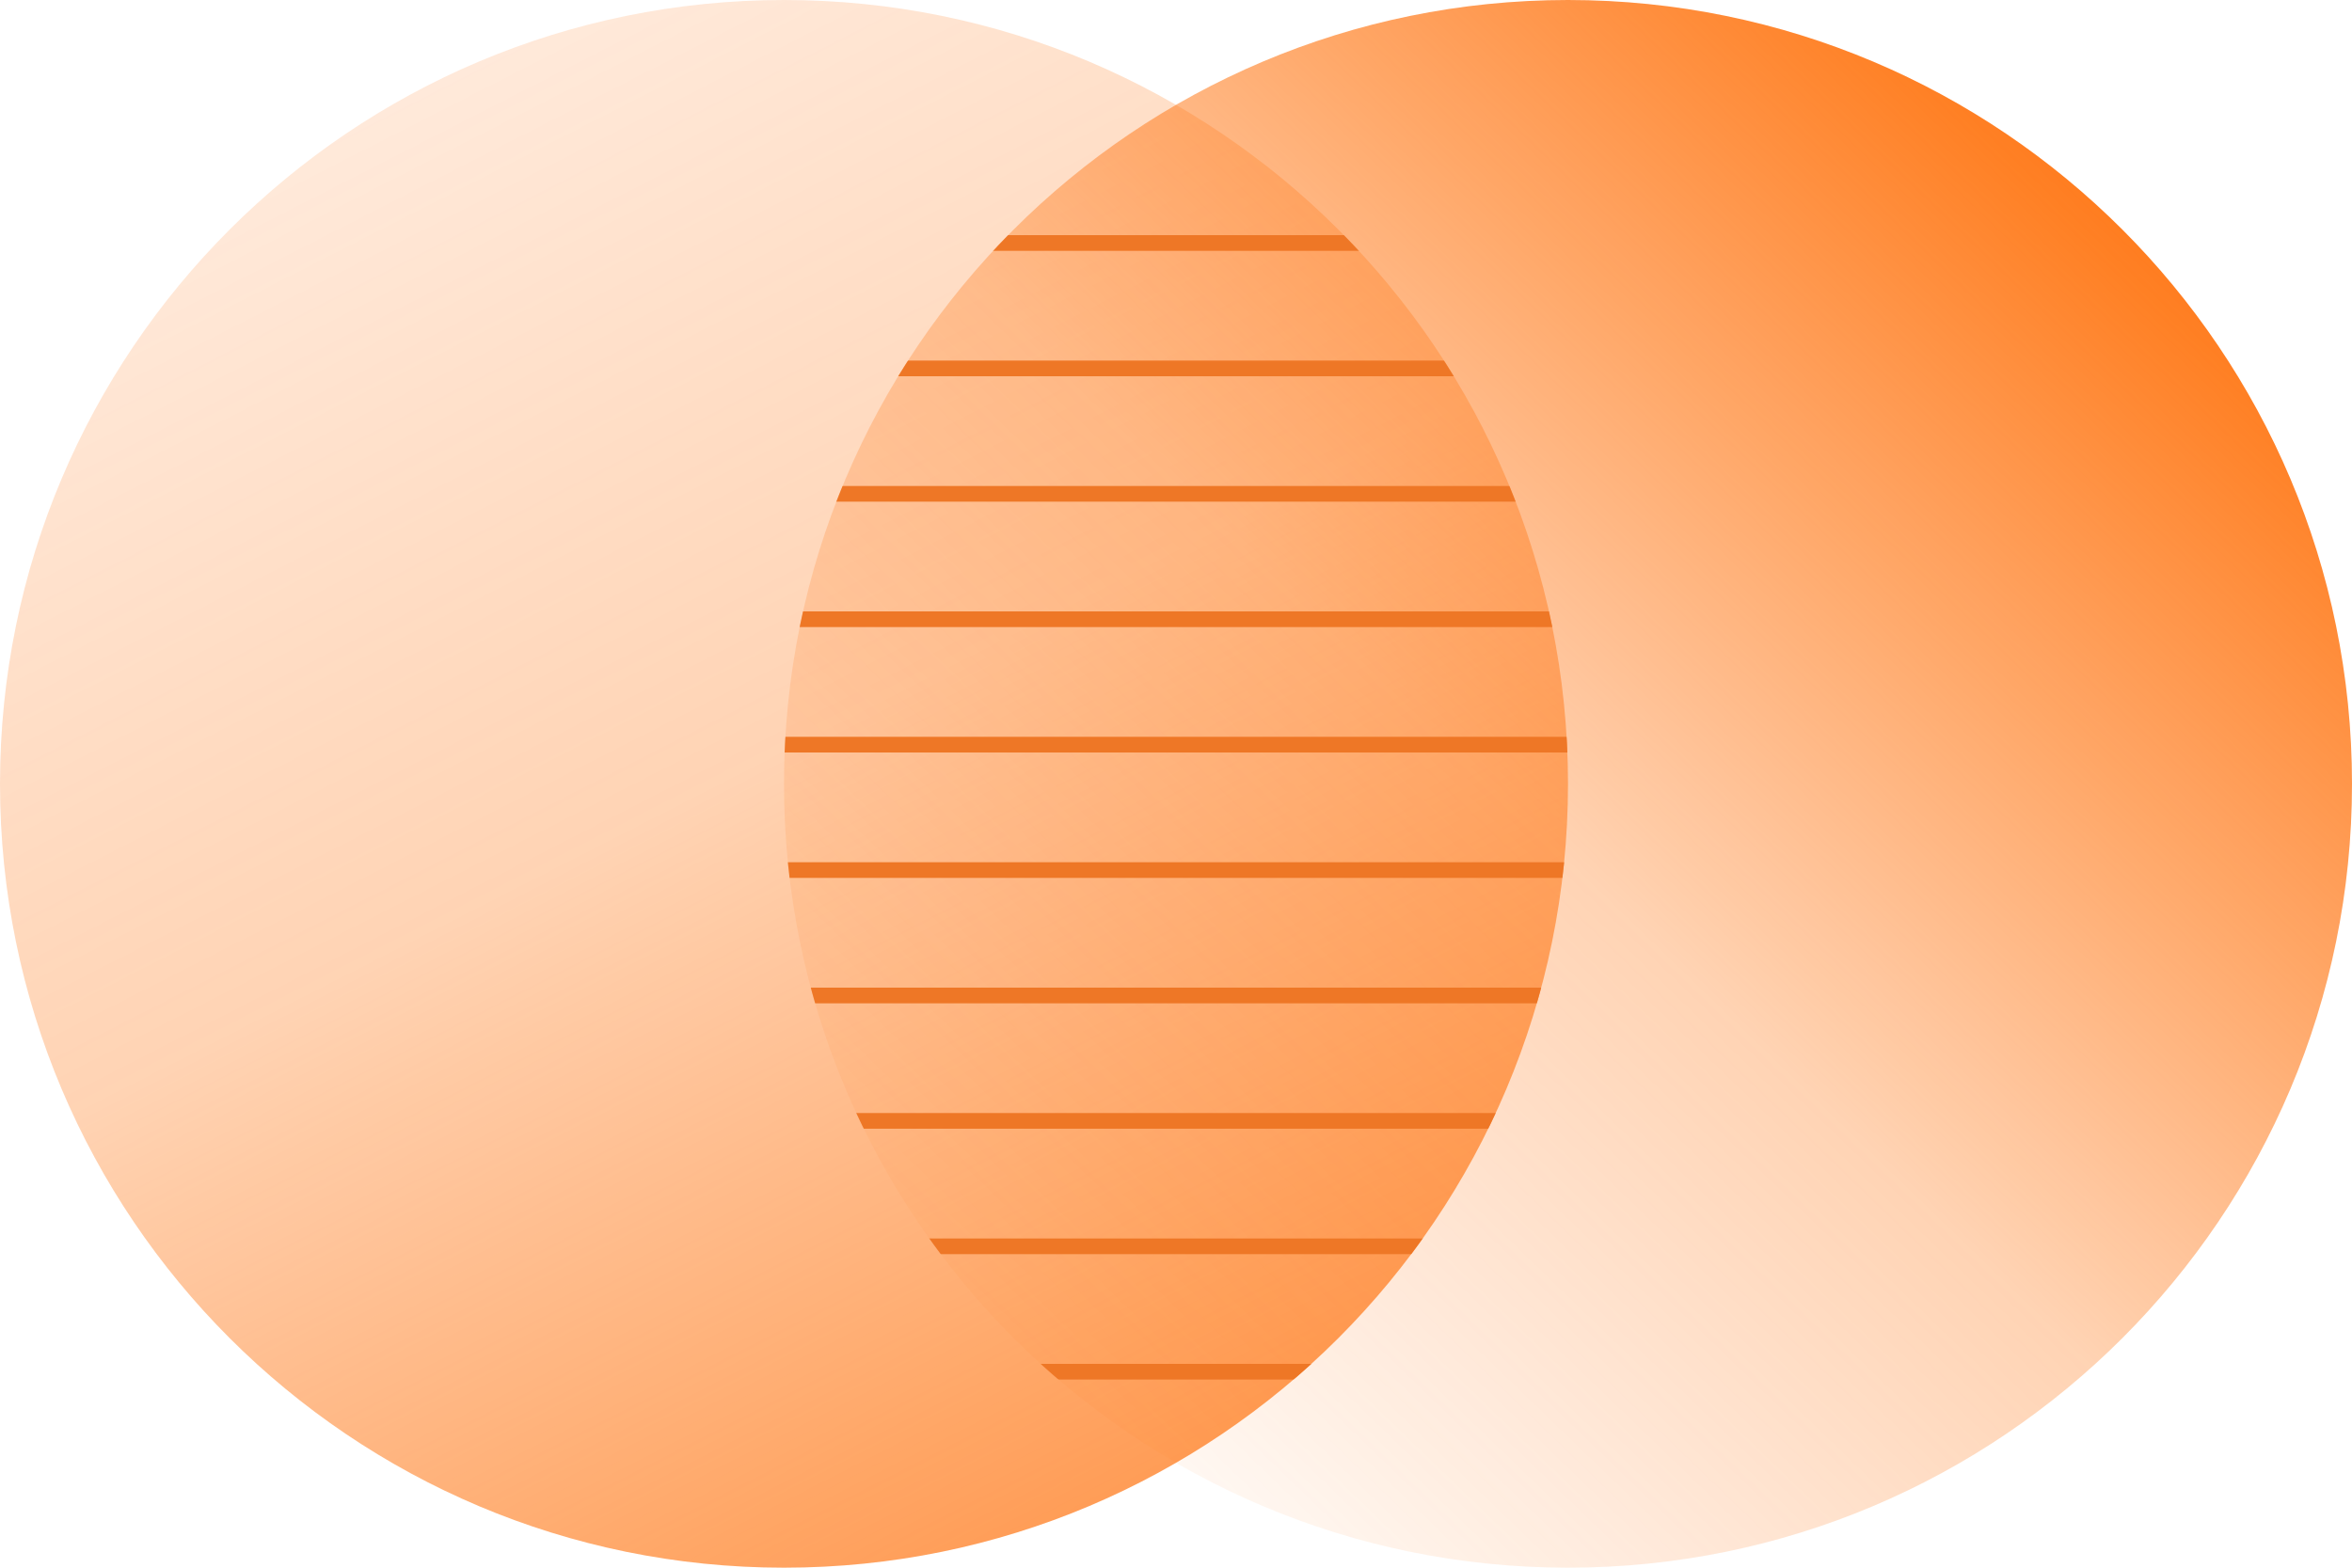
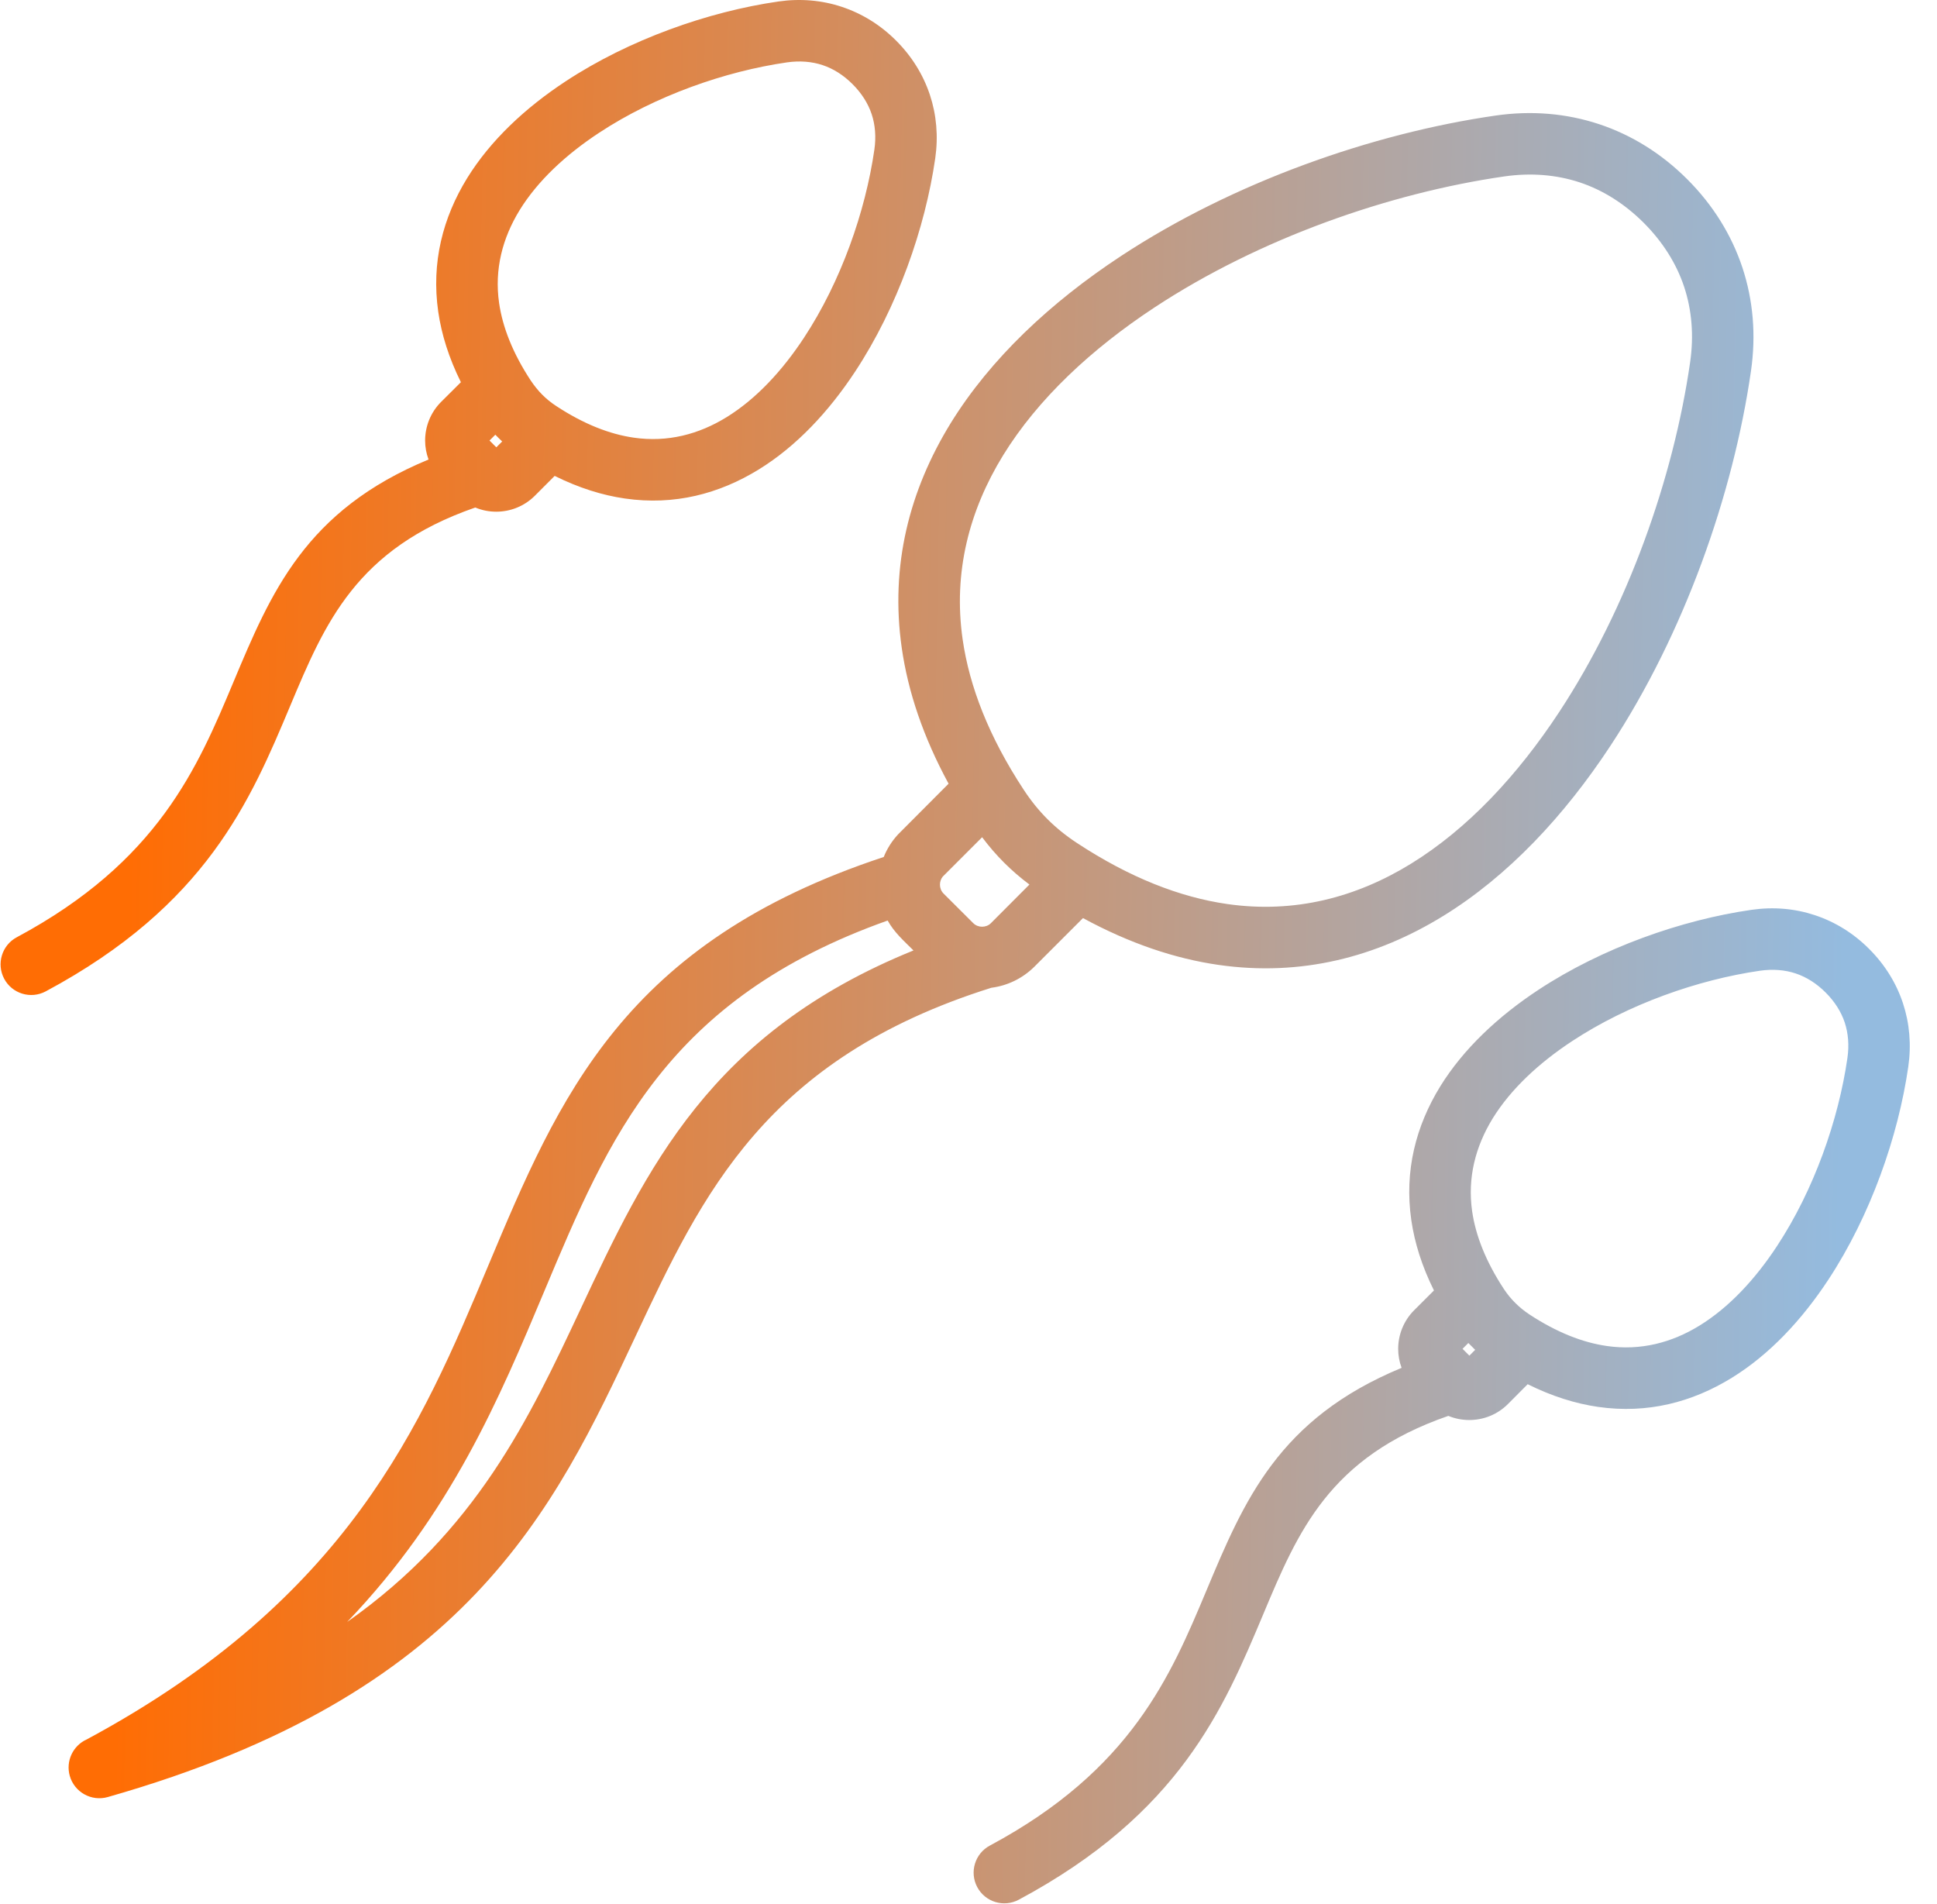
- <svg xmlns="http://www.w3.org/2000/svg" width="114" height="76" viewBox="0 0 114 76" fill="none">
-   <circle cx="38" cy="38" r="38" fill="url(#paint0_linear_975_3371)" />
-   <circle cx="76" cy="38" r="38" fill="url(#paint1_linear_975_3371)" />
-   <mask id="mask0_975_3371" style="mask-type:alpha" maskUnits="userSpaceOnUse" x="38" y="5" width="38" height="66">
-     <path fill-rule="evenodd" clip-rule="evenodd" d="M57 70.916C68.358 64.346 76 52.065 76 38C76 23.935 68.358 11.654 57 5.084C45.642 11.654 38 23.935 38 38C38 52.065 45.642 64.346 57 70.916Z" fill="black" />
-   </mask>
-   <g mask="url(#mask0_975_3371)">
-     <line x1="38" y1="66.499" x2="76" y2="66.499" stroke="url(#paint2_linear_975_3371)" stroke-width="0.76" />
-     <line x1="38" y1="11.78" x2="76" y2="11.78" stroke="url(#paint3_linear_975_3371)" stroke-width="0.76" />
-     <line x1="38" y1="17.86" x2="76" y2="17.86" stroke="url(#paint4_linear_975_3371)" stroke-width="0.76" />
-     <line x1="38" y1="23.94" x2="76" y2="23.94" stroke="url(#paint5_linear_975_3371)" stroke-width="0.76" />
-     <line x1="38" y1="30.02" x2="76" y2="30.02" stroke="url(#paint6_linear_975_3371)" stroke-width="0.76" />
-     <line x1="38" y1="36.1" x2="76" y2="36.1" stroke="url(#paint7_linear_975_3371)" stroke-width="0.76" />
-     <line x1="38" y1="42.18" x2="76" y2="42.18" stroke="url(#paint8_linear_975_3371)" stroke-width="0.76" />
-     <line x1="38" y1="48.26" x2="76" y2="48.26" stroke="url(#paint9_linear_975_3371)" stroke-width="0.76" />
-     <line x1="38" y1="54.339" x2="76" y2="54.339" stroke="url(#paint10_linear_975_3371)" stroke-width="0.76" />
-     <line x1="38" y1="60.42" x2="76" y2="60.42" stroke="url(#paint11_linear_975_3371)" stroke-width="0.76" />
-   </g>
+ <svg xmlns="http://www.w3.org/2000/svg" width="57" height="56" viewBox="0 0 57 56" fill="none">
+   <path d="M31.688 24.8C33.247 25.826 34.726 26.398 36.11 26.598C38.094 26.884 39.912 26.404 41.525 25.41C43.196 24.381 44.662 22.804 45.882 20.95C47.906 17.874 49.246 14.051 49.735 10.66C49.849 9.874 49.786 9.124 49.559 8.438C49.332 7.756 48.932 7.119 48.37 6.556C47.808 5.995 47.171 5.594 46.489 5.367C45.802 5.14 45.052 5.078 44.266 5.191C40.874 5.681 37.051 7.02 33.975 9.045C32.122 10.265 30.544 11.731 29.516 13.4C28.524 15.017 28.043 16.835 28.328 18.816C28.528 20.201 29.101 21.68 30.126 23.238C30.549 23.881 31.045 24.377 31.688 24.8ZM1.344 29.169C0.904 29.403 0.357 29.237 0.123 28.797C-0.111 28.358 0.055 27.81 0.494 27.576C4.653 25.349 5.816 22.582 6.87 20.066C7.979 17.42 8.989 15.017 12.611 13.52C12.544 13.34 12.51 13.151 12.51 12.962C12.51 12.551 12.668 12.137 12.98 11.825L13.563 11.245C13.209 10.532 12.993 9.84 12.896 9.172C12.688 7.722 13.032 6.403 13.747 5.241C14.431 4.134 15.451 3.178 16.64 2.396C18.519 1.159 20.847 0.341 22.906 0.044C23.553 -0.049 24.185 0.006 24.774 0.202C25.367 0.399 25.909 0.733 26.37 1.195C26.832 1.657 27.167 2.198 27.364 2.791C27.559 3.38 27.614 4.011 27.521 4.659C27.224 6.718 26.407 9.044 25.17 10.924C24.389 12.112 23.433 13.133 22.326 13.814C21.161 14.531 19.842 14.877 18.394 14.668C17.726 14.572 17.034 14.356 16.322 14.002L15.741 14.584C15.428 14.898 15.015 15.055 14.603 15.055C14.394 15.055 14.184 15.015 13.986 14.932C10.48 16.146 9.56 18.337 8.542 20.763C7.368 23.561 6.074 26.636 1.344 29.169ZM14.576 12.79L14.405 12.961L14.605 13.161L14.778 12.989C14.707 12.922 14.643 12.86 14.576 12.79ZM16.368 11.946C17.177 12.478 17.94 12.775 18.65 12.877C19.647 13.021 20.563 12.778 21.377 12.277C22.248 11.741 23.019 10.911 23.662 9.932C24.748 8.281 25.467 6.227 25.73 4.403C25.784 4.031 25.756 3.677 25.65 3.358C25.545 3.043 25.356 2.744 25.089 2.477C24.821 2.209 24.522 2.02 24.207 1.916C23.889 1.81 23.535 1.782 23.161 1.835C21.338 2.098 19.283 2.818 17.632 3.905C16.654 4.548 15.823 5.318 15.287 6.189C14.788 7.006 14.544 7.923 14.687 8.916C14.79 9.625 15.087 10.388 15.619 11.197C15.829 11.507 16.056 11.742 16.368 11.946ZM29.978 55.894C29.538 56.128 28.991 55.962 28.757 55.522C28.523 55.083 28.689 54.535 29.128 54.301C33.287 52.074 34.45 49.307 35.504 46.791C36.613 44.145 37.623 41.742 41.245 40.245C41.178 40.066 41.144 39.876 41.144 39.687C41.144 39.276 41.302 38.862 41.614 38.55L42.197 37.968C41.843 37.257 41.627 36.565 41.53 35.896C41.322 34.447 41.666 33.128 42.381 31.965C43.065 30.859 44.086 29.903 45.274 29.121C47.154 27.884 49.482 27.066 51.541 26.769C52.188 26.676 52.819 26.731 53.408 26.927C54.002 27.124 54.543 27.458 55.004 27.92C55.466 28.382 55.801 28.922 55.998 29.516C56.193 30.106 56.248 30.737 56.155 31.384C55.858 33.443 55.041 35.769 53.804 37.649C53.023 38.837 52.067 39.858 50.96 40.539C49.795 41.257 48.476 41.602 47.028 41.394C46.36 41.297 45.667 41.081 44.955 40.726L44.375 41.309C44.062 41.623 43.65 41.78 43.237 41.78C43.028 41.78 42.817 41.74 42.62 41.658C39.114 42.871 38.194 45.062 37.176 47.488C36.002 50.286 34.709 53.36 29.978 55.894ZM43.209 39.514L43.038 39.685L43.239 39.886L43.41 39.715L43.209 39.514ZM45.002 38.671C45.811 39.203 46.574 39.5 47.284 39.602C48.28 39.746 49.197 39.503 50.011 39.002C50.882 38.466 51.653 37.636 52.295 36.657C53.382 35.006 54.101 32.952 54.364 31.128C54.418 30.756 54.389 30.401 54.284 30.082C54.179 29.768 53.99 29.469 53.723 29.202C53.455 28.934 53.156 28.745 52.841 28.641C52.522 28.535 52.169 28.507 51.796 28.56C49.972 28.823 47.917 29.543 46.266 30.63C45.287 31.274 44.457 32.043 43.921 32.913C43.422 33.73 43.178 34.647 43.321 35.641C43.424 36.35 43.721 37.113 44.253 37.923C44.448 38.221 44.705 38.474 45.002 38.671ZM29.173 29.062C22.539 31.148 20.669 35.127 18.71 39.3C16.296 44.444 13.752 49.861 3.171 52.873C2.691 53.01 2.189 52.73 2.053 52.25C1.929 51.812 2.15 51.356 2.555 51.176C10.258 47.032 12.405 41.919 14.356 37.265C16.458 32.257 18.355 27.74 26.006 25.214C26.101 24.976 26.241 24.752 26.423 24.554L27.914 23.058C27.166 21.681 26.721 20.349 26.537 19.071C26.186 16.634 26.768 14.414 27.975 12.452C29.151 10.547 30.92 8.894 32.983 7.536C36.289 5.36 40.384 3.923 44.011 3.4C45.07 3.247 46.099 3.336 47.056 3.653C48.017 3.972 48.895 4.518 49.652 5.275C50.409 6.032 50.954 6.911 51.273 7.871C51.59 8.828 51.679 9.855 51.526 10.916C51.003 14.541 49.566 18.636 47.391 21.942C46.033 24.006 44.38 25.773 42.474 26.947C40.512 28.156 38.29 28.74 35.855 28.389C34.578 28.205 33.247 27.76 31.869 27.012L30.439 28.442C30.082 28.796 29.634 29.003 29.173 29.062ZM26.121 27.084C19.627 29.391 17.917 33.462 16.027 37.966C14.694 41.145 13.275 44.526 10.216 47.721C14.018 45.044 15.574 41.733 17.075 38.535C19.027 34.375 20.9 30.389 26.881 27.964C26.601 27.685 26.315 27.435 26.121 27.084ZM28.901 24.633L27.741 25.793C27.688 25.859 27.66 25.943 27.66 26.028C27.66 26.123 27.695 26.218 27.763 26.287L28.64 27.161C28.71 27.231 28.805 27.266 28.899 27.266C28.995 27.266 29.09 27.231 29.157 27.164L30.293 26.025C29.754 25.621 29.305 25.172 28.901 24.633Z" fill="url(#paint0_linear_1388_1458)" />
  <defs>
-     <linearGradient id="paint0_linear_975_3371" x1="50" y1="113.5" x2="-22" y2="-27.5" gradientUnits="userSpaceOnUse">
-       <stop stop-color="#FF6D04" />
-       <stop offset="0.468" stop-color="#FF6D04" stop-opacity="0.3" />
-       <stop offset="0.928" stop-color="#FF6D04" stop-opacity="0" />
-     </linearGradient>
-     <linearGradient id="paint1_linear_975_3371" x1="114" y1="11.4" x2="51.68" y2="76" gradientUnits="userSpaceOnUse">
-       <stop stop-color="#FF6D04" />
-       <stop offset="0.537" stop-color="#FF6D04" stop-opacity="0.3" />
-       <stop offset="1" stop-color="#FF6D04" stop-opacity="0" />
-     </linearGradient>
-     <linearGradient id="paint2_linear_975_3371" x1="76" y1="66.879" x2="38" y2="66.879" gradientUnits="userSpaceOnUse">
-       <stop stop-color="#EE7726" />
-       <stop offset="1" stop-color="#EE7726" />
-     </linearGradient>
-     <linearGradient id="paint3_linear_975_3371" x1="76" y1="12.16" x2="38" y2="12.16" gradientUnits="userSpaceOnUse">
-       <stop stop-color="#EE7726" />
-       <stop offset="1" stop-color="#EE7726" />
-     </linearGradient>
-     <linearGradient id="paint4_linear_975_3371" x1="76" y1="18.24" x2="38" y2="18.24" gradientUnits="userSpaceOnUse">
-       <stop stop-color="#EE7726" />
-       <stop offset="1" stop-color="#EE7726" />
-     </linearGradient>
-     <linearGradient id="paint5_linear_975_3371" x1="76" y1="24.32" x2="38" y2="24.32" gradientUnits="userSpaceOnUse">
-       <stop stop-color="#EE7726" />
-       <stop offset="1" stop-color="#EE7726" />
-     </linearGradient>
-     <linearGradient id="paint6_linear_975_3371" x1="76" y1="30.4" x2="38" y2="30.4" gradientUnits="userSpaceOnUse">
-       <stop stop-color="#EE7726" />
-       <stop offset="1" stop-color="#EE7726" />
-     </linearGradient>
-     <linearGradient id="paint7_linear_975_3371" x1="76" y1="36.48" x2="38" y2="36.48" gradientUnits="userSpaceOnUse">
-       <stop stop-color="#EE7726" />
-       <stop offset="1" stop-color="#EE7726" />
-     </linearGradient>
-     <linearGradient id="paint8_linear_975_3371" x1="76" y1="42.56" x2="38" y2="42.56" gradientUnits="userSpaceOnUse">
-       <stop stop-color="#EE7726" />
-       <stop offset="1" stop-color="#EE7726" />
-     </linearGradient>
-     <linearGradient id="paint9_linear_975_3371" x1="76" y1="48.64" x2="38" y2="48.64" gradientUnits="userSpaceOnUse">
-       <stop stop-color="#EE7726" />
-       <stop offset="1" stop-color="#EE7726" />
-     </linearGradient>
-     <linearGradient id="paint10_linear_975_3371" x1="76" y1="54.718" x2="38" y2="54.718" gradientUnits="userSpaceOnUse">
-       <stop stop-color="#EE7726" />
-       <stop offset="1" stop-color="#EE7726" />
-     </linearGradient>
-     <linearGradient id="paint11_linear_975_3371" x1="76" y1="60.8" x2="38" y2="60.8" gradientUnits="userSpaceOnUse">
-       <stop stop-color="#EE7726" />
-       <stop offset="1" stop-color="#EE7726" />
+     <linearGradient id="paint0_linear_1388_1458" x1="53.803" y1="56" x2="3.282" y2="55.118" gradientUnits="userSpaceOnUse">
+       <stop stop-color="#94BBDF" />
+       <stop offset="1" stop-color="#FF6D04" />
    </linearGradient>
  </defs>
</svg>
